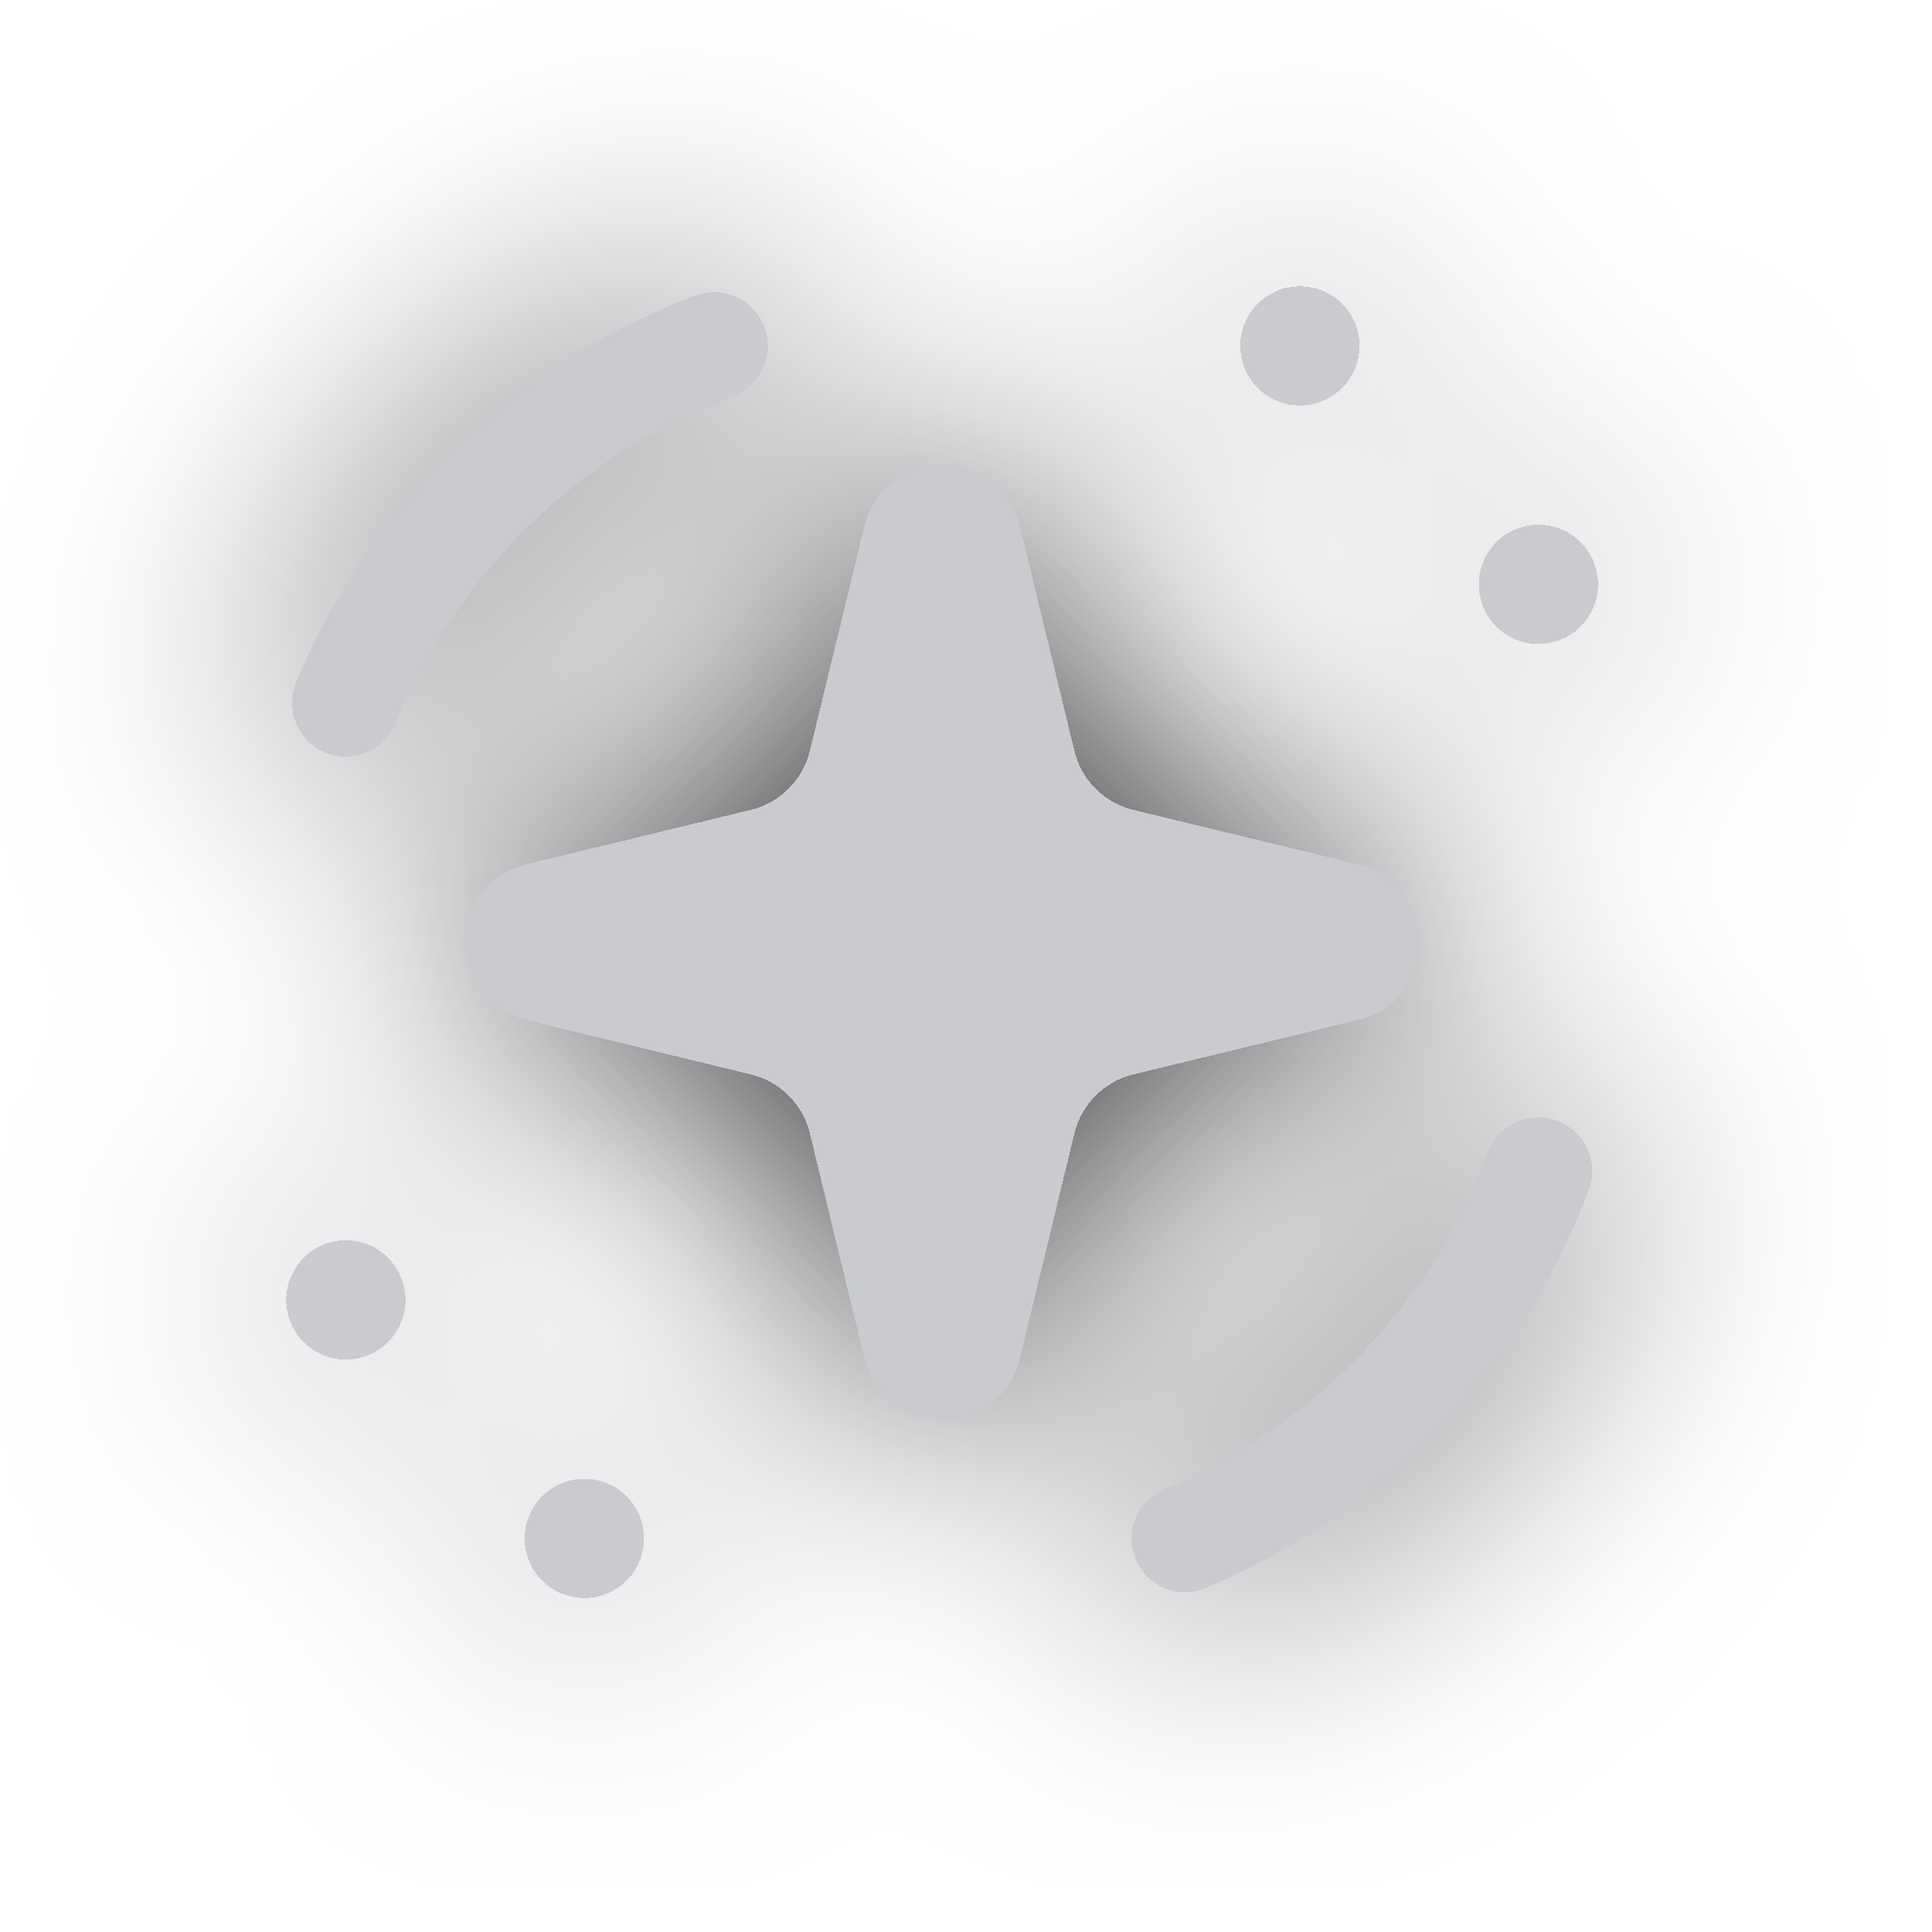
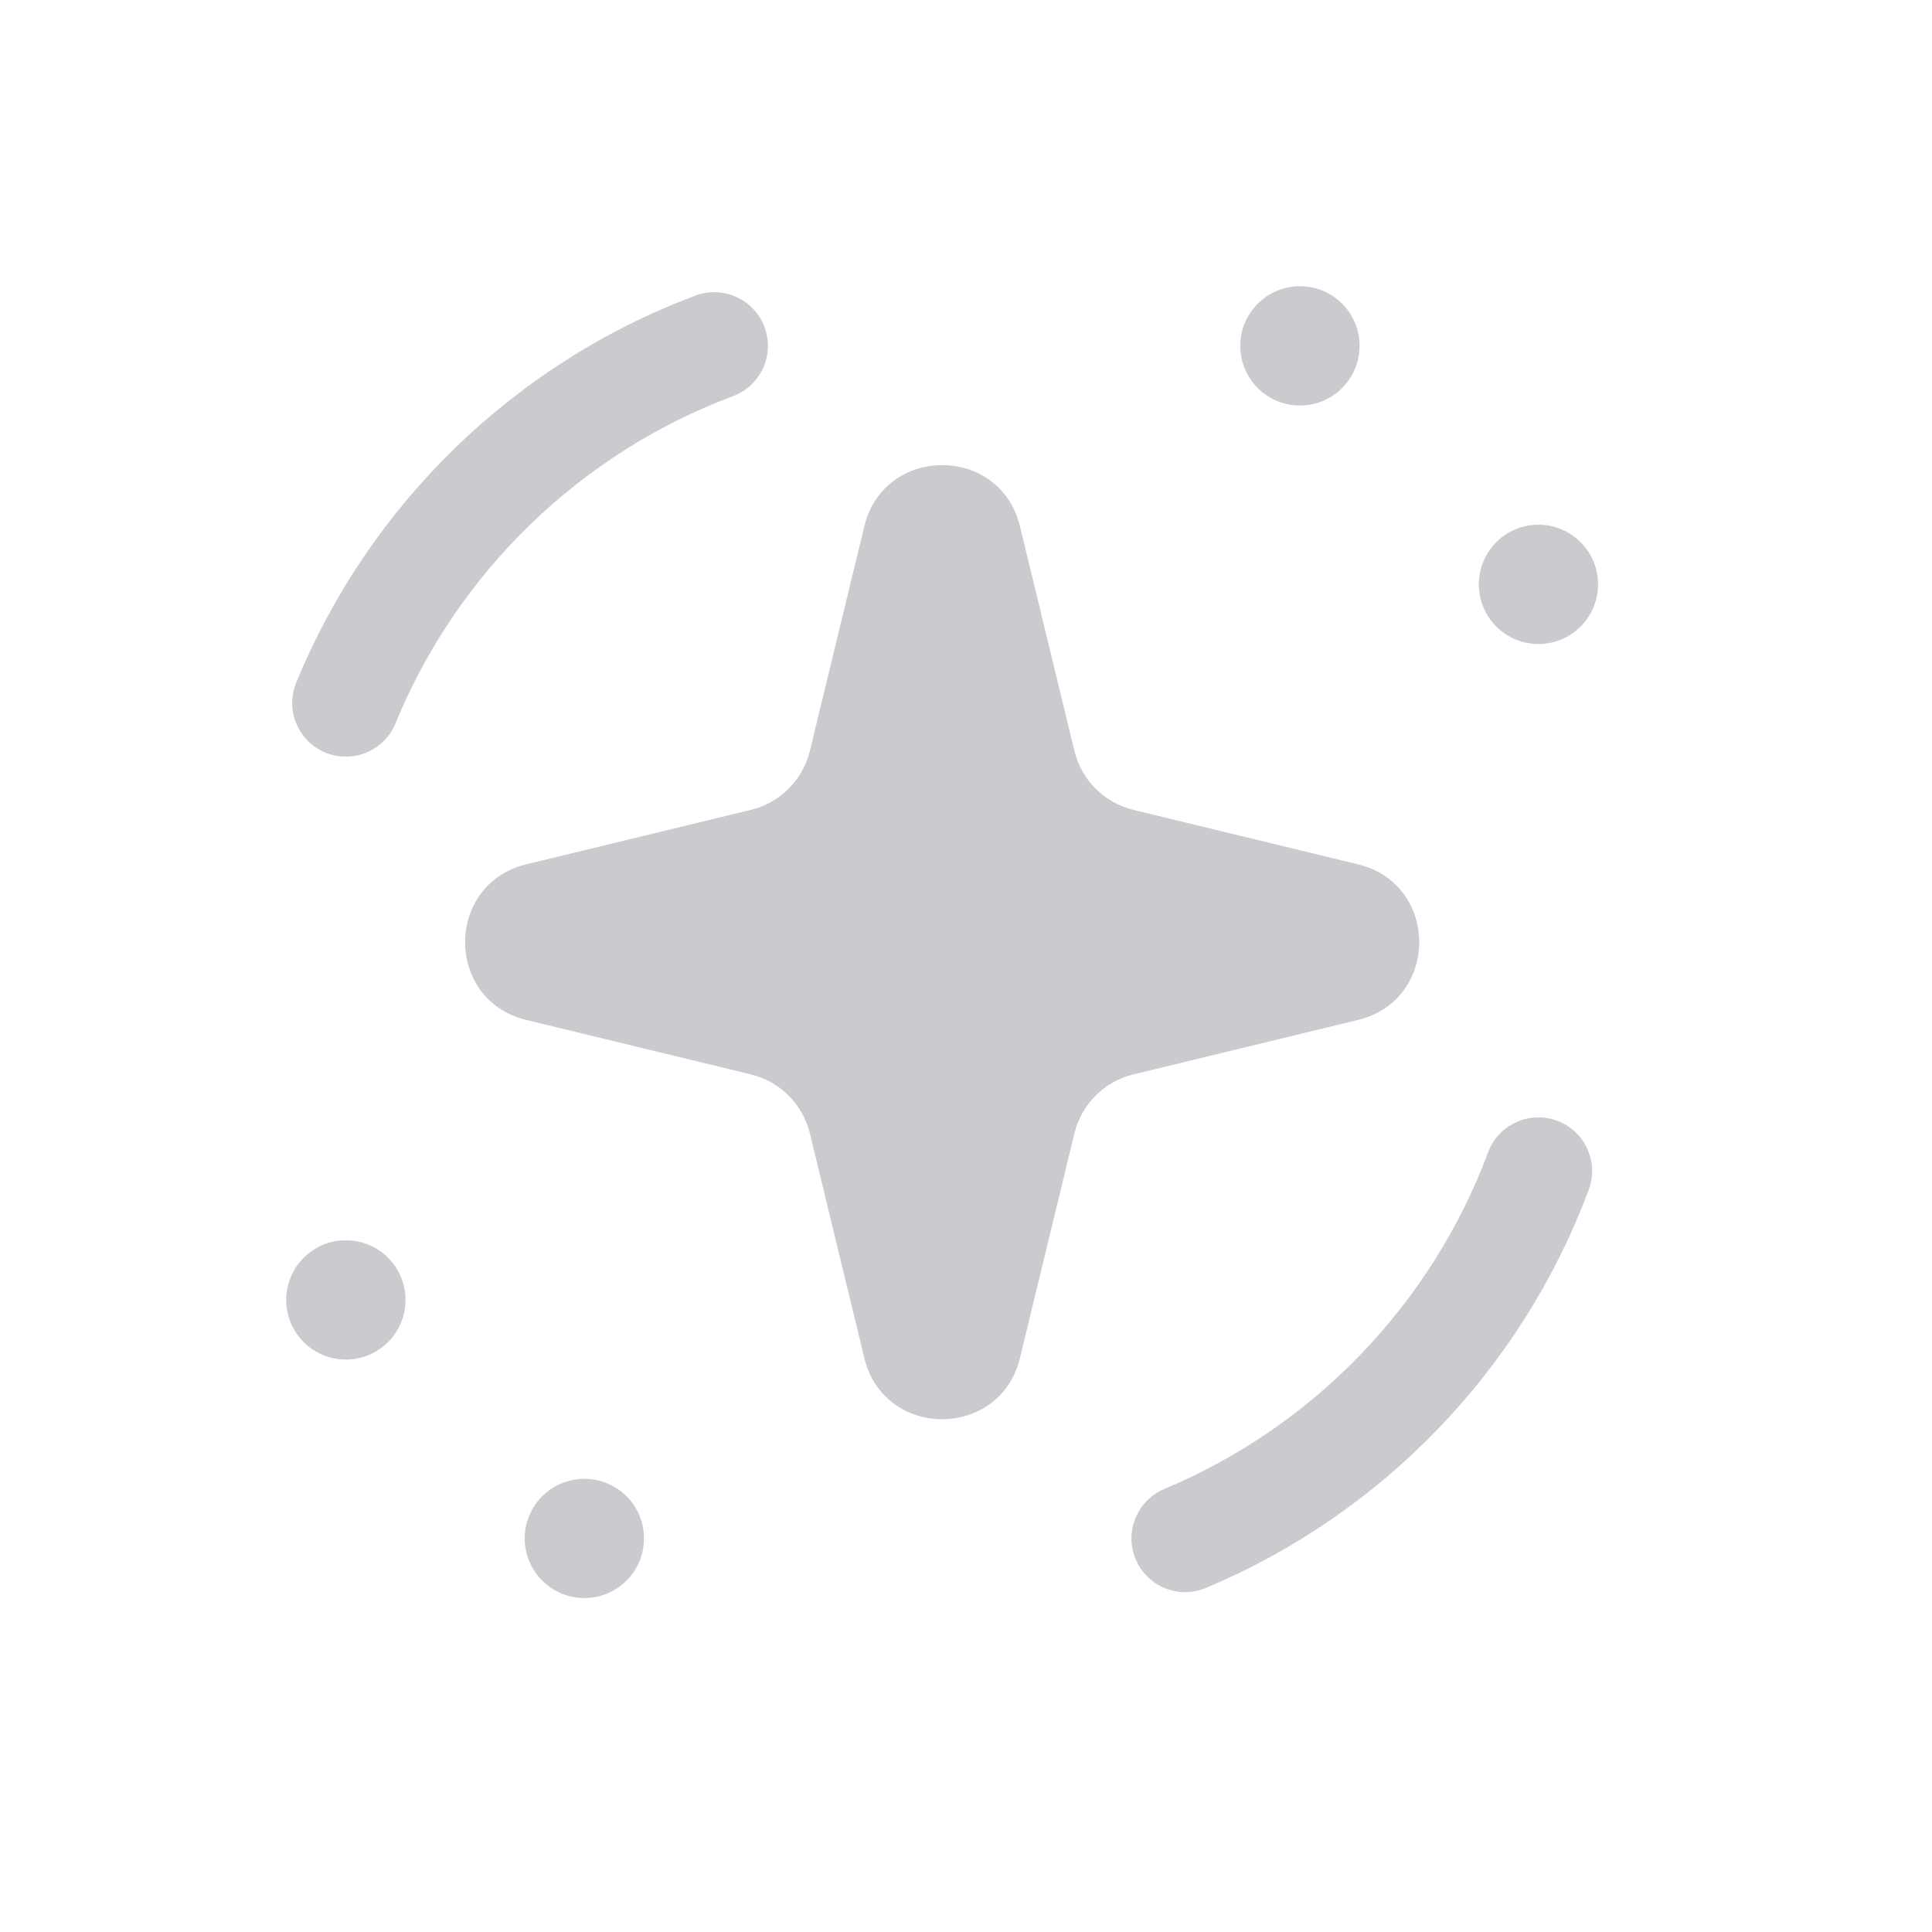
<svg xmlns="http://www.w3.org/2000/svg" width="27" height="27" viewBox="0 0 27 27" fill="none">
-   <g filter="url(#filter0_d_13740_3699)">
-     <path d="M8.167 22.333C7.706 22.333 7.333 21.96 7.333 21.5C7.333 21.04 7.706 20.667 8.167 20.667C8.627 20.667 9 21.04 9 21.5C9 21.96 8.627 22.333 8.167 22.333Z" fill="#C2C4C8" fill-opacity="0.88" shape-rendering="crispEdges" />
-     <path d="M18.167 5.667C17.706 5.667 17.333 5.294 17.333 4.833C17.333 4.373 17.706 4 18.167 4C18.627 4 19 4.373 19 4.833C19 5.294 18.627 5.667 18.167 5.667Z" fill="#C2C4C8" fill-opacity="0.88" shape-rendering="crispEdges" />
-     <path d="M21.5 9C21.04 9 20.667 8.627 20.667 8.167C20.667 7.706 21.04 7.333 21.5 7.333C21.96 7.333 22.333 7.706 22.333 8.167C22.333 8.627 21.96 9 21.5 9Z" fill="#C2C4C8" fill-opacity="0.88" shape-rendering="crispEdges" />
-     <path d="M12.079 7.355C12.356 6.215 13.978 6.215 14.254 7.355L15.015 10.494C15.114 10.901 15.432 11.219 15.839 11.318L18.978 12.079C20.119 12.356 20.119 13.978 18.978 14.254L15.839 15.015C15.432 15.114 15.114 15.432 15.015 15.839L14.254 18.978C13.978 20.119 12.356 20.119 12.079 18.978L11.318 15.839C11.219 15.432 10.901 15.114 10.494 15.015L7.355 14.254C6.215 13.978 6.215 12.356 7.355 12.079L10.494 11.318C10.901 11.219 11.219 10.901 11.318 10.494L12.079 7.355Z" fill="#C2C4C8" fill-opacity="0.88" shape-rendering="crispEdges" />
-     <path fill-rule="evenodd" clip-rule="evenodd" d="M21.762 15.663C22.15 15.808 22.348 16.24 22.203 16.628C21.264 19.141 19.317 21.16 16.852 22.192C16.47 22.352 16.031 22.172 15.871 21.79C15.711 21.407 15.891 20.968 16.273 20.808C18.356 19.936 20.004 18.228 20.797 16.103C20.942 15.715 21.374 15.518 21.762 15.663Z" fill="#C2C4C8" fill-opacity="0.88" shape-rendering="crispEdges" />
-     <path fill-rule="evenodd" clip-rule="evenodd" d="M10.684 4.571C10.829 4.958 10.632 5.391 10.244 5.536C8.108 6.335 6.392 8.002 5.527 10.109C5.37 10.492 4.932 10.675 4.548 10.518C4.165 10.36 3.982 9.922 4.14 9.539C5.163 7.048 7.19 5.077 9.719 4.131C10.107 3.986 10.539 4.183 10.684 4.571Z" fill="#C2C4C8" fill-opacity="0.88" shape-rendering="crispEdges" />
-     <path d="M4.833 19C4.373 19 4 18.627 4 18.167C4 17.706 4.373 17.333 4.833 17.333C5.294 17.333 5.667 17.706 5.667 18.167C5.667 18.627 5.294 19 4.833 19Z" fill="#C2C4C8" fill-opacity="0.88" shape-rendering="crispEdges" />
-   </g>
-   <defs>
-     <filter id="filter0_d_13740_3699" x="0" y="0" width="26.334" height="26.333" filterUnits="userSpaceOnUse" color-interpolation-filters="sRGB">
-       <feFlood flood-opacity="0" result="BackgroundImageFix" />
-       <feColorMatrix in="SourceAlpha" type="matrix" values="0 0 0 0 0 0 0 0 0 0 0 0 0 0 0 0 0 0 127 0" result="hardAlpha" />
-       <feOffset />
-       <feGaussianBlur stdDeviation="2" />
-       <feComposite in2="hardAlpha" operator="out" />
-       <feColorMatrix type="matrix" values="0 0 0 0 0 0 0 0 0 0 0 0 0 0 0 0 0 0 0.8 0" />
-       <feBlend mode="normal" in2="BackgroundImageFix" result="effect1_dropShadow_13740_3699" />
-       <feBlend mode="normal" in="SourceGraphic" in2="effect1_dropShadow_13740_3699" result="shape" />
-     </filter>
-   </defs>
+   <path d="M8.167 22.333C7.706 22.333 7.333 21.96 7.333 21.5C7.333 21.04 7.706 20.667 8.167 20.667C8.627 20.667 9 21.04 9 21.5C9 21.96 8.627 22.333 8.167 22.333Z" fill="#C2C4C8" fill-opacity="0.88" />
+   <path d="M18.167 5.667C17.706 5.667 17.333 5.294 17.333 4.833C17.333 4.373 17.706 4 18.167 4C18.627 4 19 4.373 19 4.833C19 5.294 18.627 5.667 18.167 5.667Z" fill="#C2C4C8" fill-opacity="0.88" />
+   <path d="M21.5 9C21.04 9 20.667 8.627 20.667 8.167C20.667 7.706 21.04 7.333 21.5 7.333C21.96 7.333 22.333 7.706 22.333 8.167C22.333 8.627 21.96 9 21.5 9Z" fill="#C2C4C8" fill-opacity="0.88" />
+   <path d="M12.079 7.355C12.356 6.215 13.978 6.215 14.254 7.355L15.015 10.494C15.114 10.901 15.432 11.219 15.839 11.318L18.978 12.079C20.119 12.356 20.119 13.978 18.978 14.254L15.839 15.015C15.432 15.114 15.114 15.432 15.015 15.839L14.254 18.978C13.978 20.119 12.356 20.119 12.079 18.978L11.318 15.839C11.219 15.432 10.901 15.114 10.494 15.015L7.355 14.254C6.215 13.978 6.215 12.356 7.355 12.079L10.494 11.318C10.901 11.219 11.219 10.901 11.318 10.494L12.079 7.355Z" fill="#C2C4C8" fill-opacity="0.88" />
+   <path fill-rule="evenodd" clip-rule="evenodd" d="M21.762 15.663C22.15 15.808 22.348 16.24 22.203 16.628C21.264 19.141 19.317 21.16 16.852 22.192C16.47 22.352 16.031 22.172 15.871 21.79C15.711 21.407 15.891 20.968 16.273 20.808C18.356 19.936 20.004 18.228 20.797 16.103C20.942 15.715 21.374 15.518 21.762 15.663Z" fill="#C2C4C8" fill-opacity="0.88" />
+   <path fill-rule="evenodd" clip-rule="evenodd" d="M10.684 4.571C10.829 4.958 10.632 5.391 10.244 5.536C8.108 6.335 6.392 8.002 5.527 10.109C5.37 10.492 4.932 10.675 4.548 10.518C4.165 10.36 3.982 9.922 4.14 9.539C5.163 7.048 7.19 5.077 9.719 4.131C10.107 3.986 10.539 4.183 10.684 4.571Z" fill="#C2C4C8" fill-opacity="0.88" />
+   <path d="M4.833 19C4.373 19 4 18.627 4 18.167C4 17.706 4.373 17.333 4.833 17.333C5.294 17.333 5.667 17.706 5.667 18.167C5.667 18.627 5.294 19 4.833 19Z" fill="#C2C4C8" fill-opacity="0.88" />
</svg>
